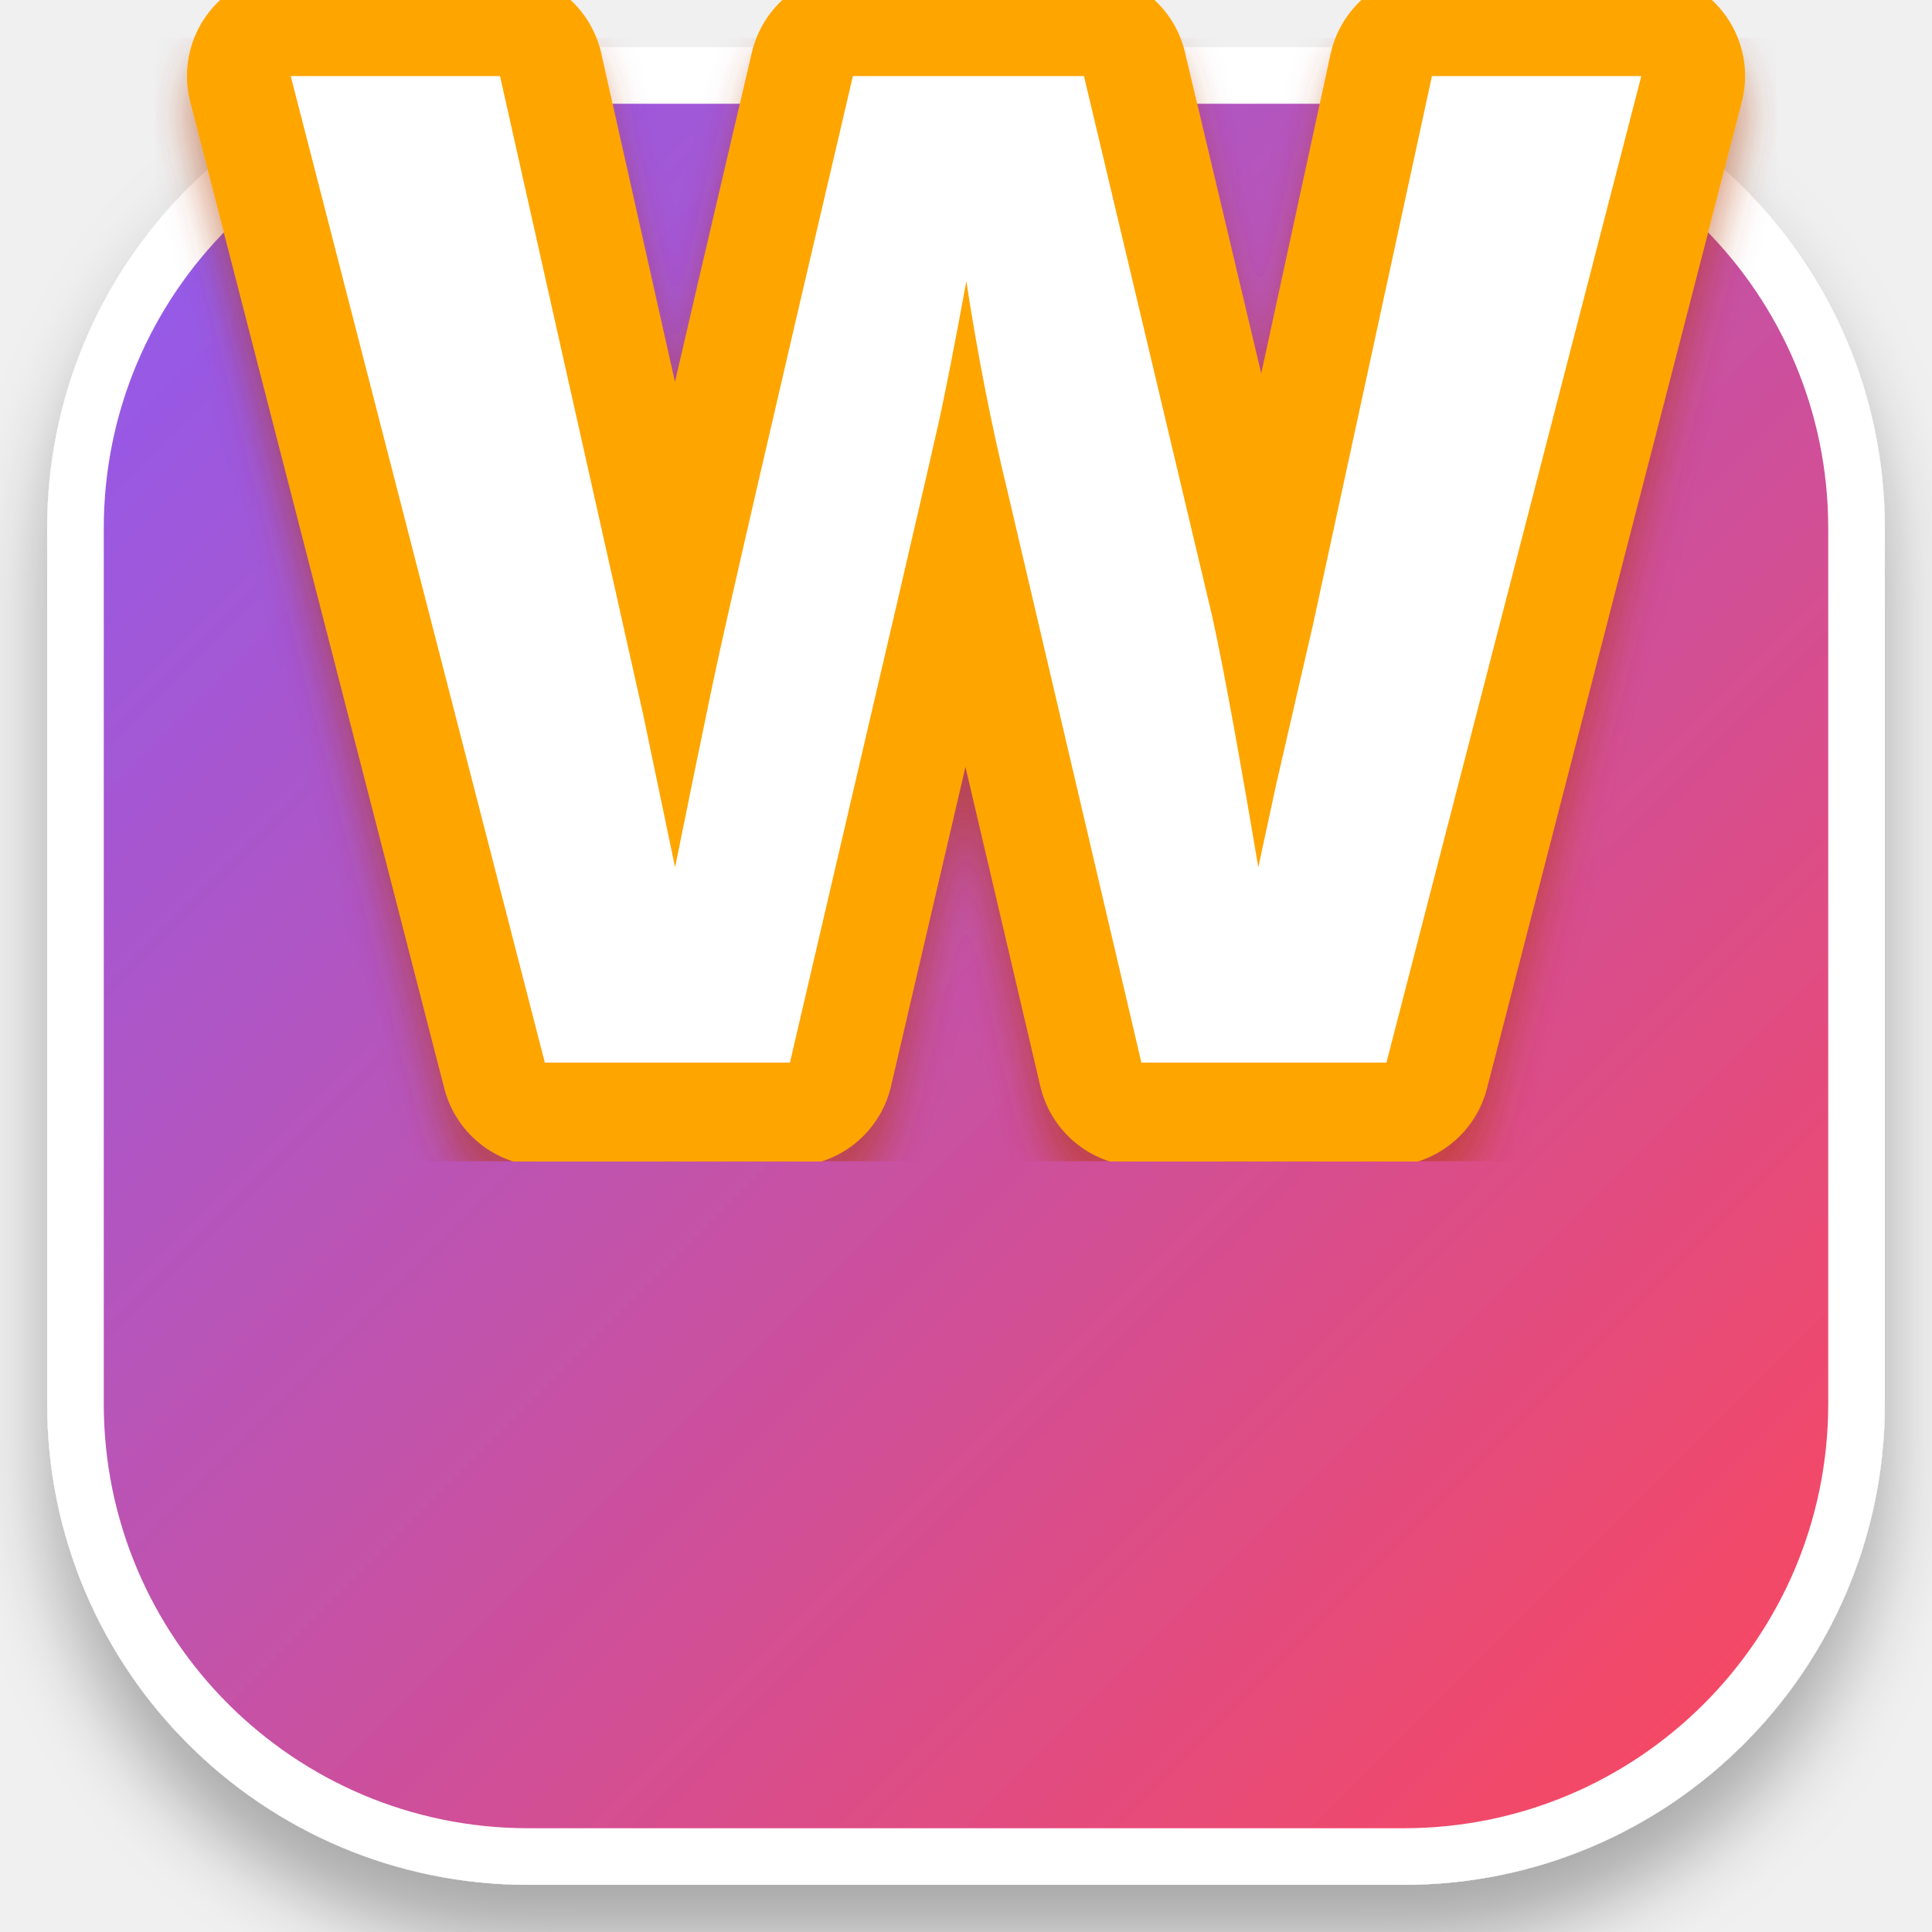
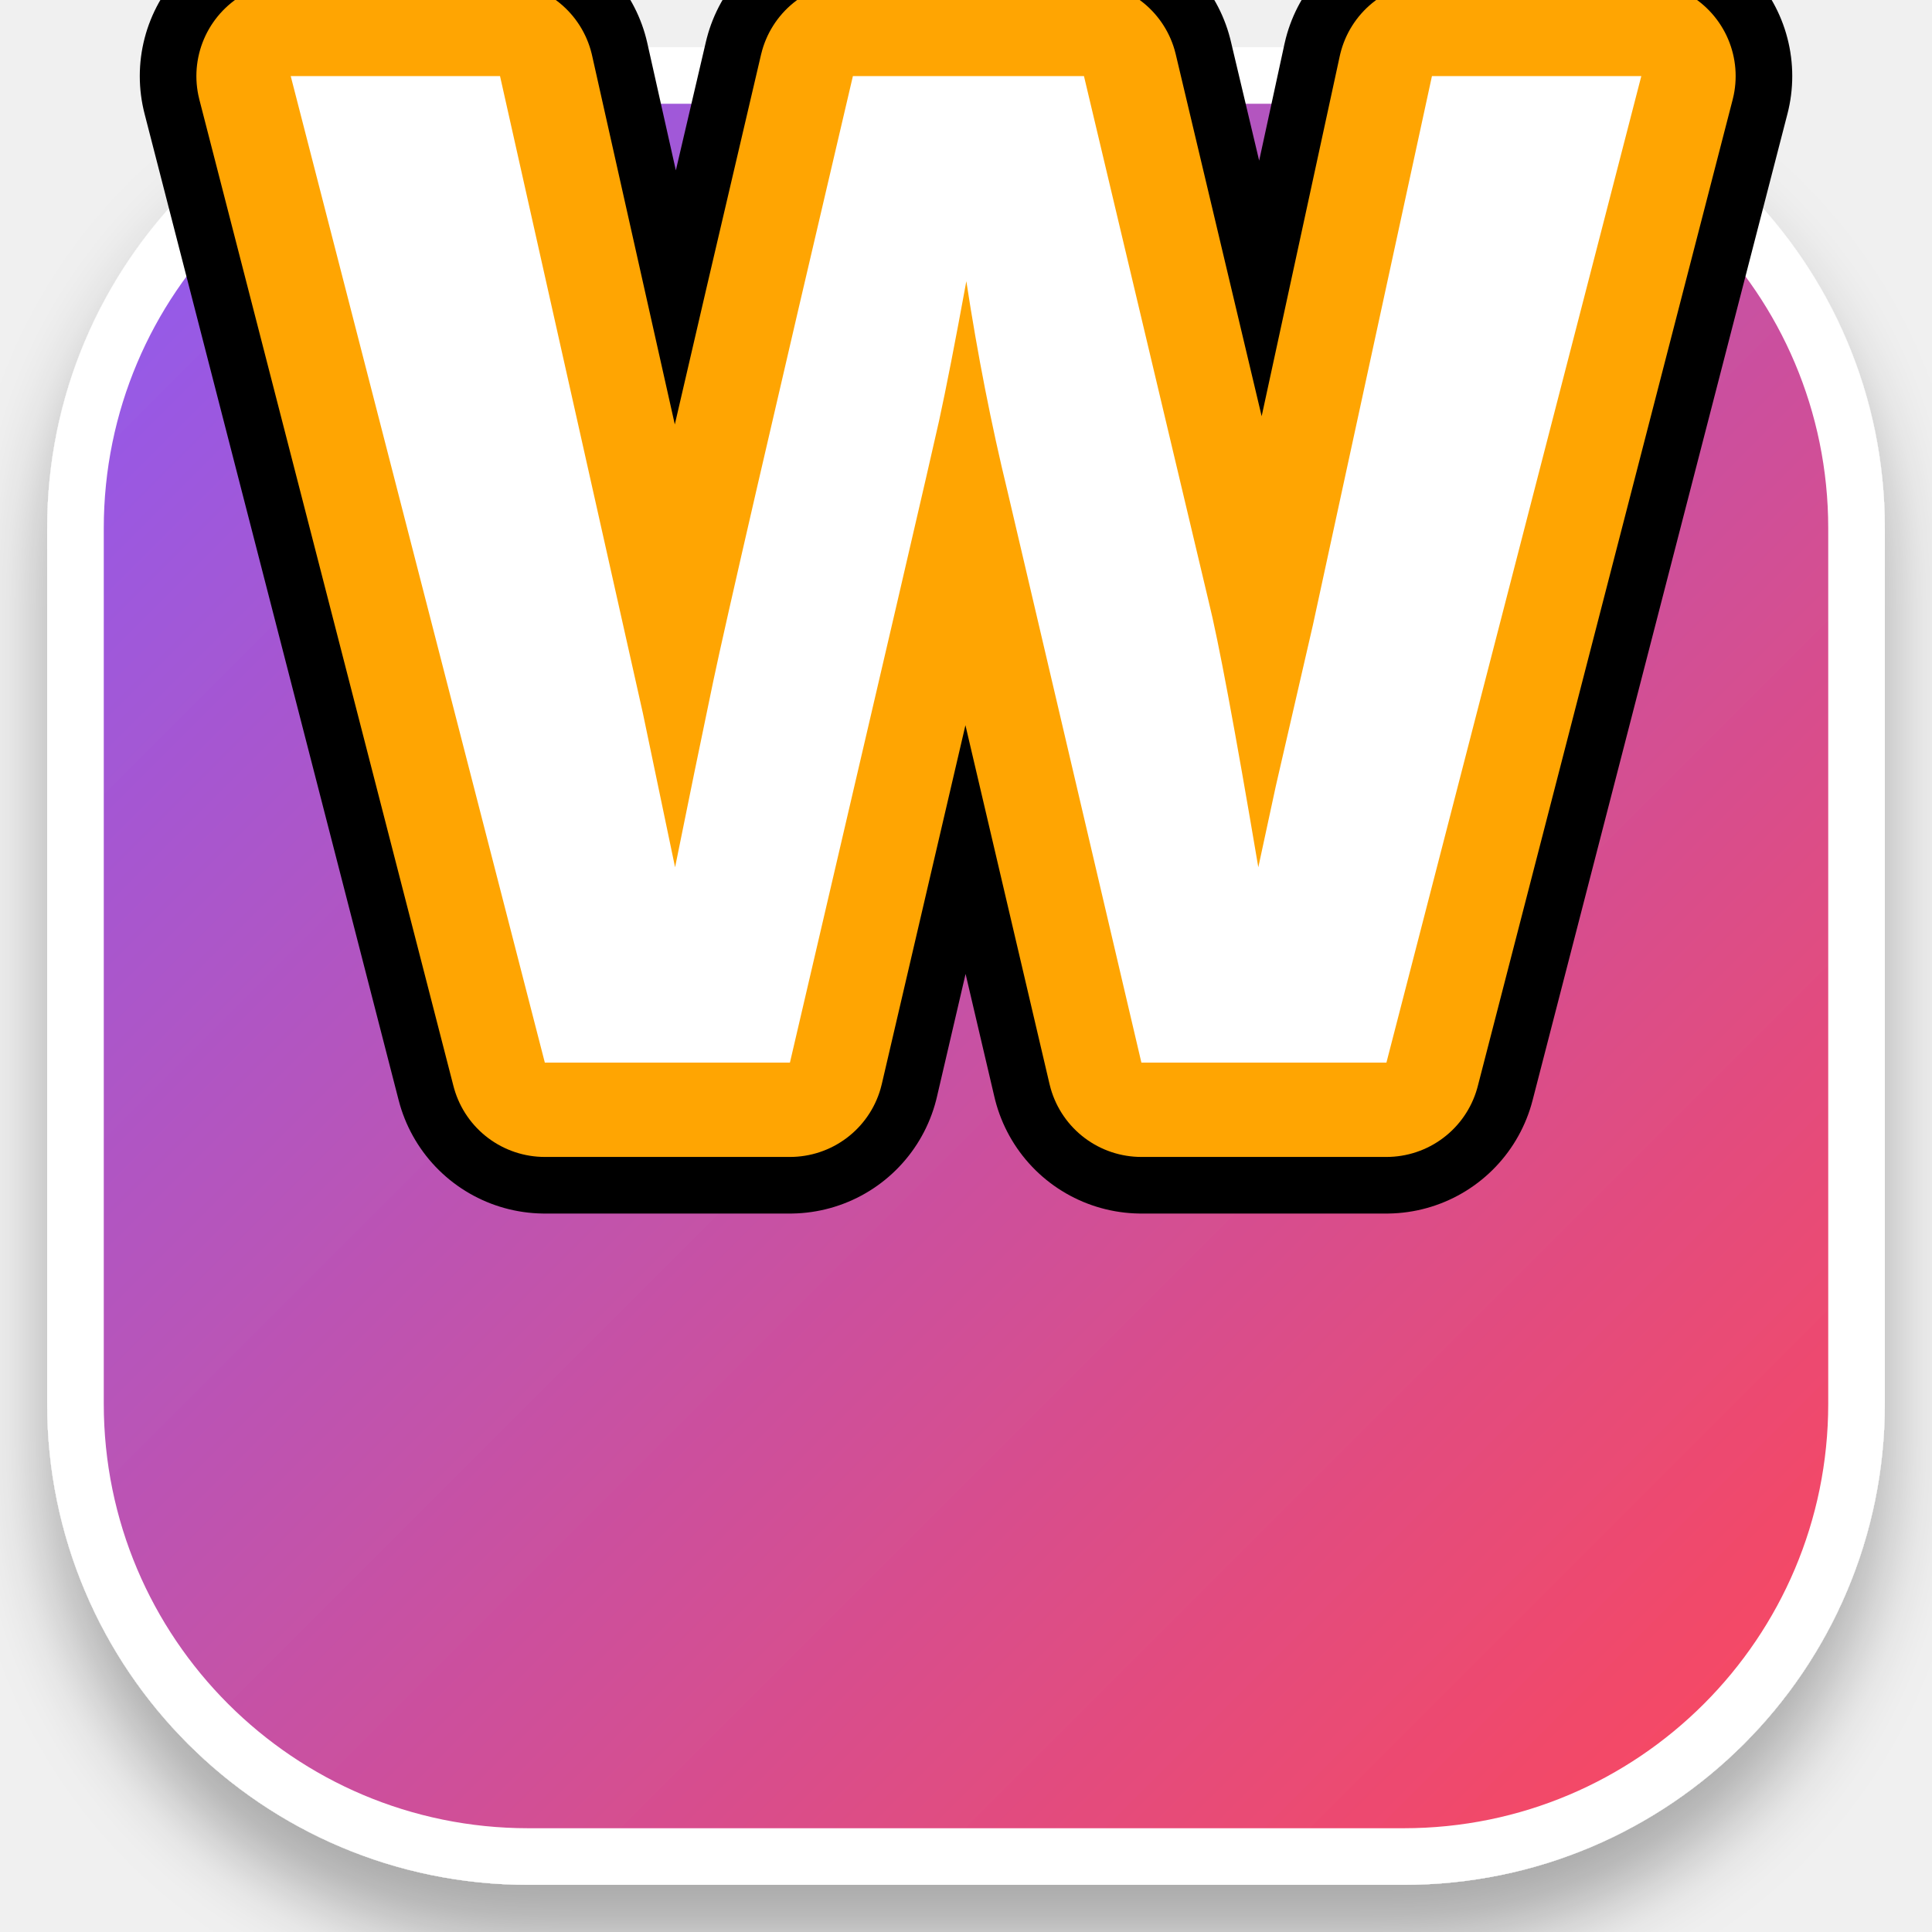
<svg xmlns="http://www.w3.org/2000/svg" width="512" height="512" viewBox="0 0 512 512">
  <defs>
    <linearGradient id="bgGradient" x1="0%" y1="0%" x2="100%" y2="100%">
      <stop offset="0%" style="stop-color:#8b5cf6" />
      <stop offset="100%" style="stop-color:#ff4757" />
    </linearGradient>
    <filter id="boxShadow">
      <feDropShadow dx="0" dy="15" stdDeviation="10" flood-opacity="0.3" />
    </filter>
-     <filter id="textShadow">
-       <feDropShadow dx="0" dy="10" stdDeviation="5" flood-color="#b33900" flood-opacity="0.5" />
-     </filter>
  </defs>
  <rect x="20" y="20" width="472" height="472" rx="120" ry="120" fill="url(#bgGradient)" stroke="#ffffff" stroke-width="15" filter="url(#boxShadow)" />
-   <text x="50%" y="55%" text-anchor="middle" alignment-baseline="central" font-family="Arial, sans-serif" font-weight="900" font-size="380" fill="#ffffff" stroke="#ffa502" stroke-width="55" stroke-linejoin="round" style="paint-order: stroke; filter: url(#textShadow);">
+   <text x="50%" y="55%" text-anchor="middle" alignment-baseline="central" font-family="Arial, sans-serif" font-weight="900" font-size="380" fill="none" stroke="#000000" stroke-width="80" stroke-linejoin="round" style="paint-order: stroke;">
+     W
+   </text>
+   <text x="50%" y="55%" text-anchor="middle" alignment-baseline="central" font-family="Arial, sans-serif" font-weight="900" font-size="380" fill="none" stroke="#ffa502" stroke-width="50" stroke-linejoin="round" style="paint-order: stroke;">
+     W
+   </text>
+   <text x="50%" y="55%" text-anchor="middle" alignment-baseline="central" font-family="Arial, sans-serif" font-weight="900" font-size="380" fill="#ffffff" stroke="none">
    W
  </text>
</svg>
